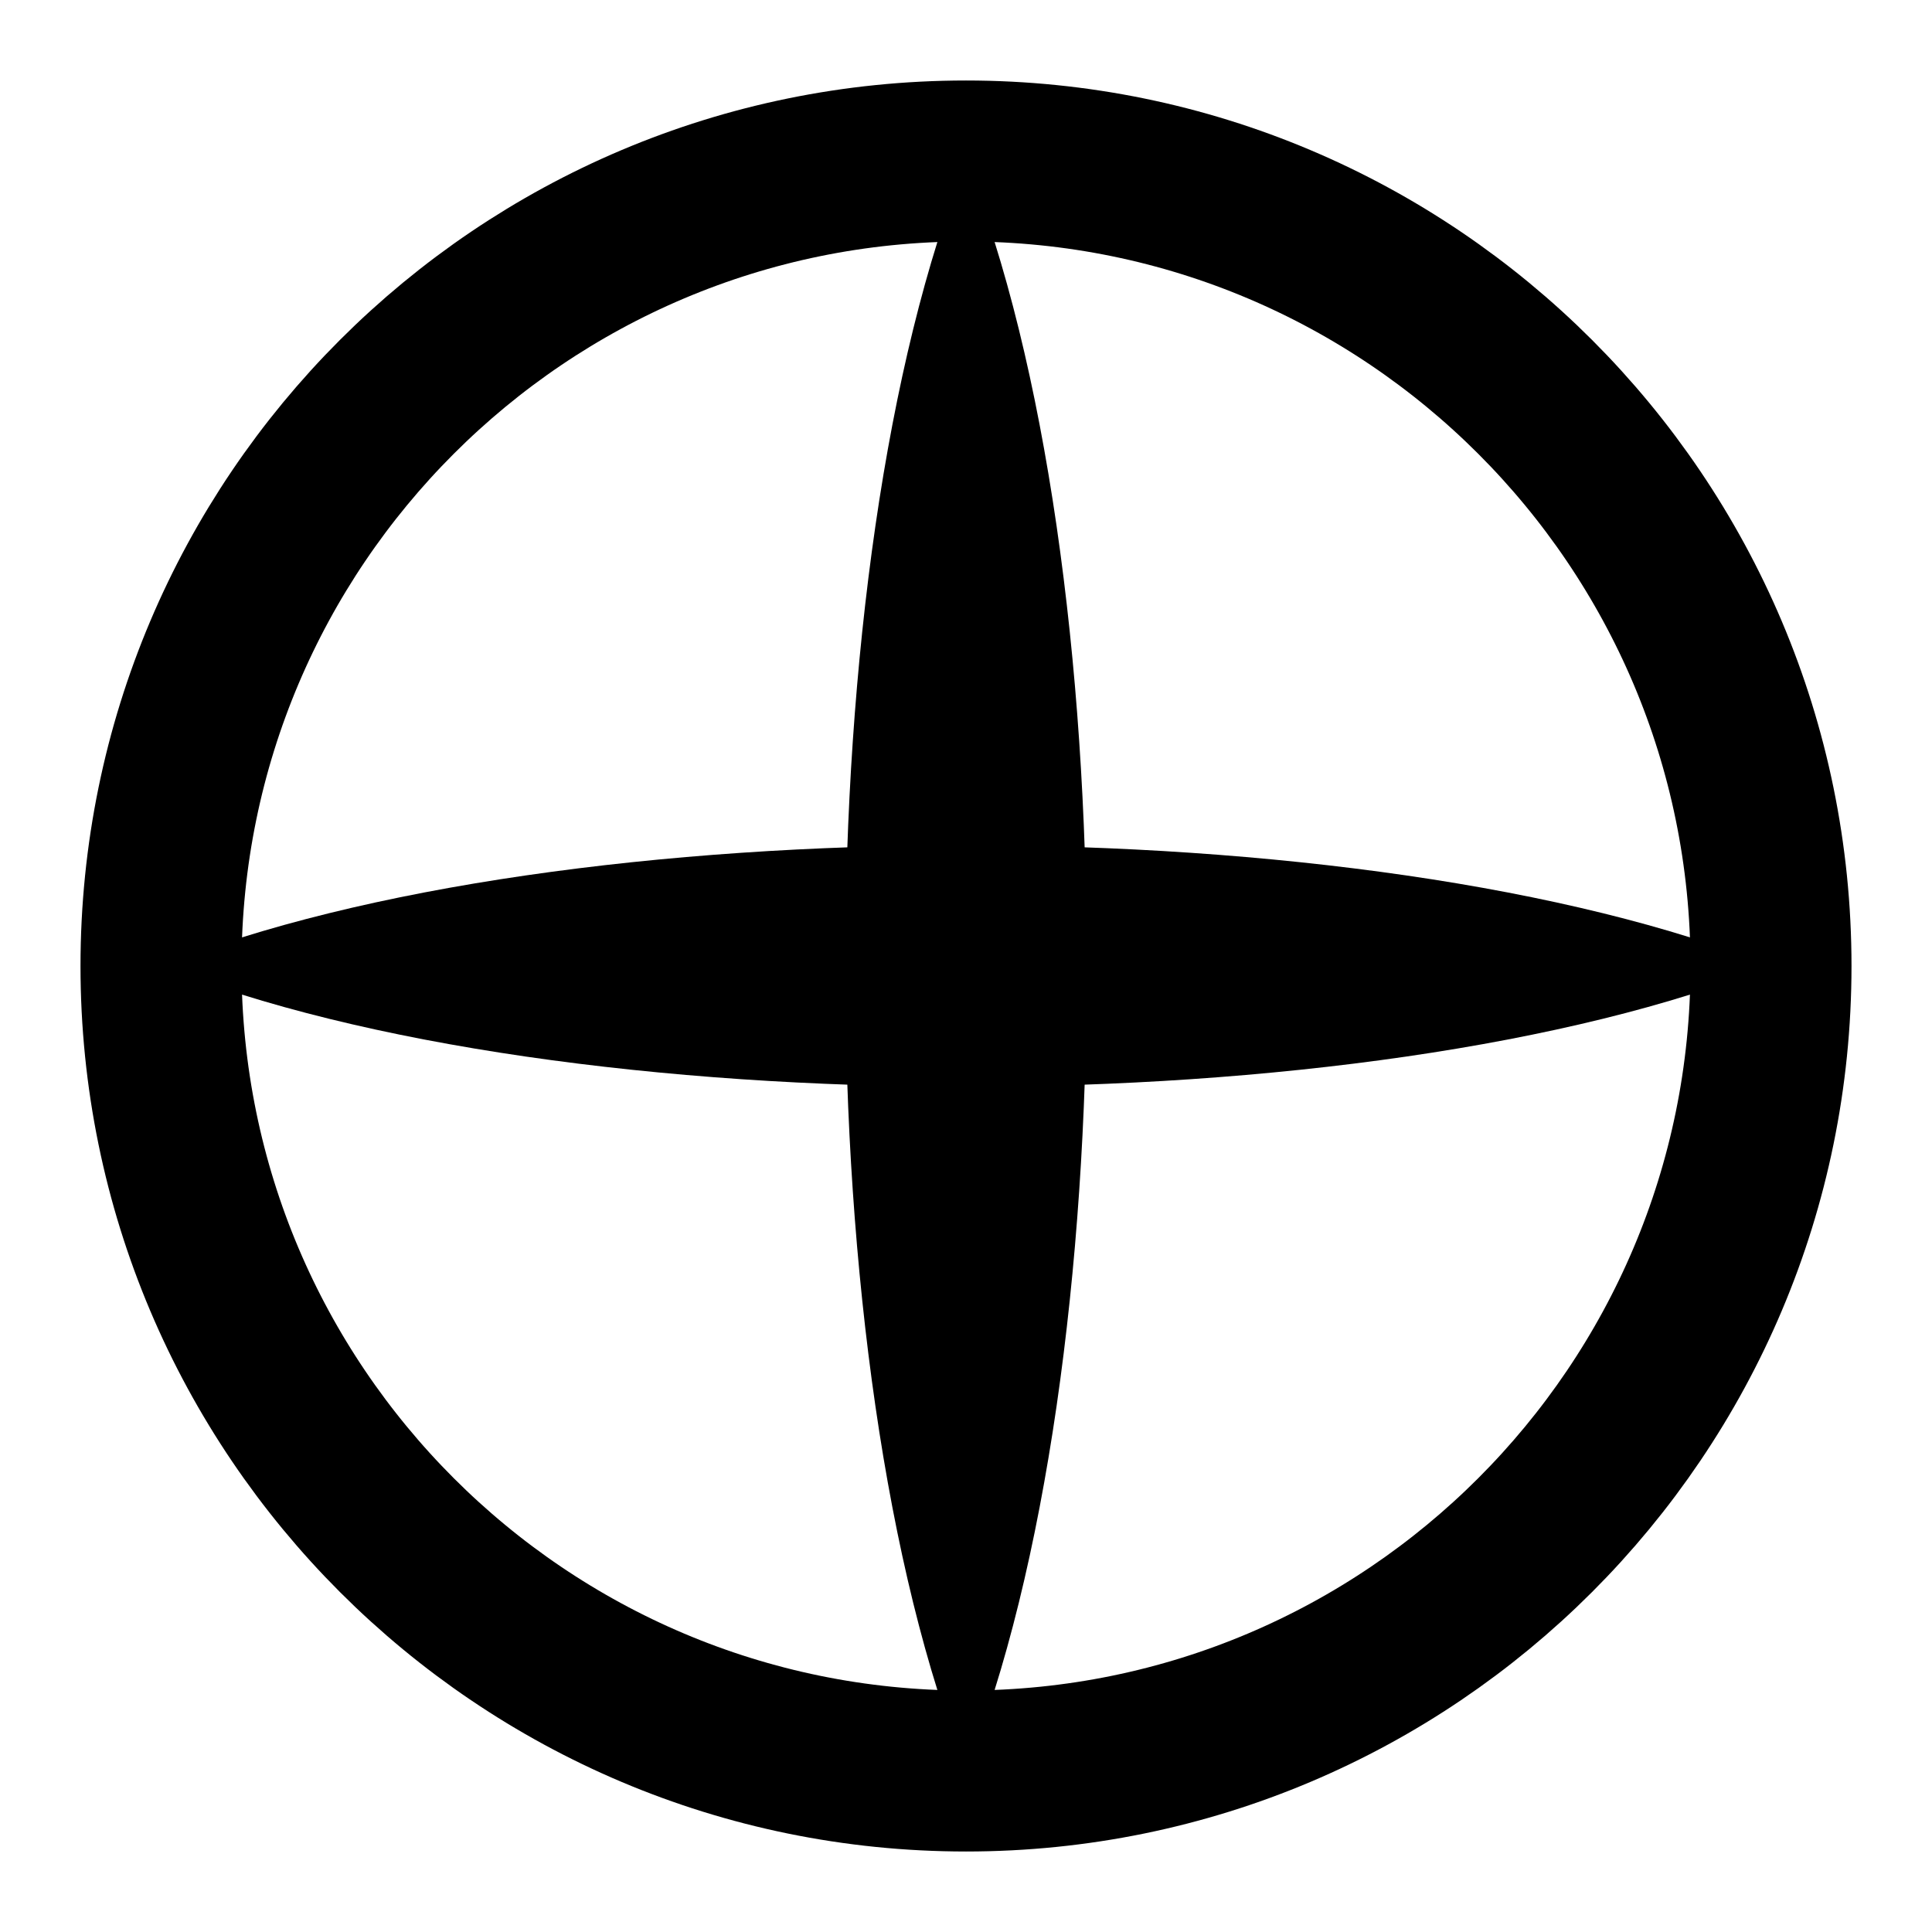
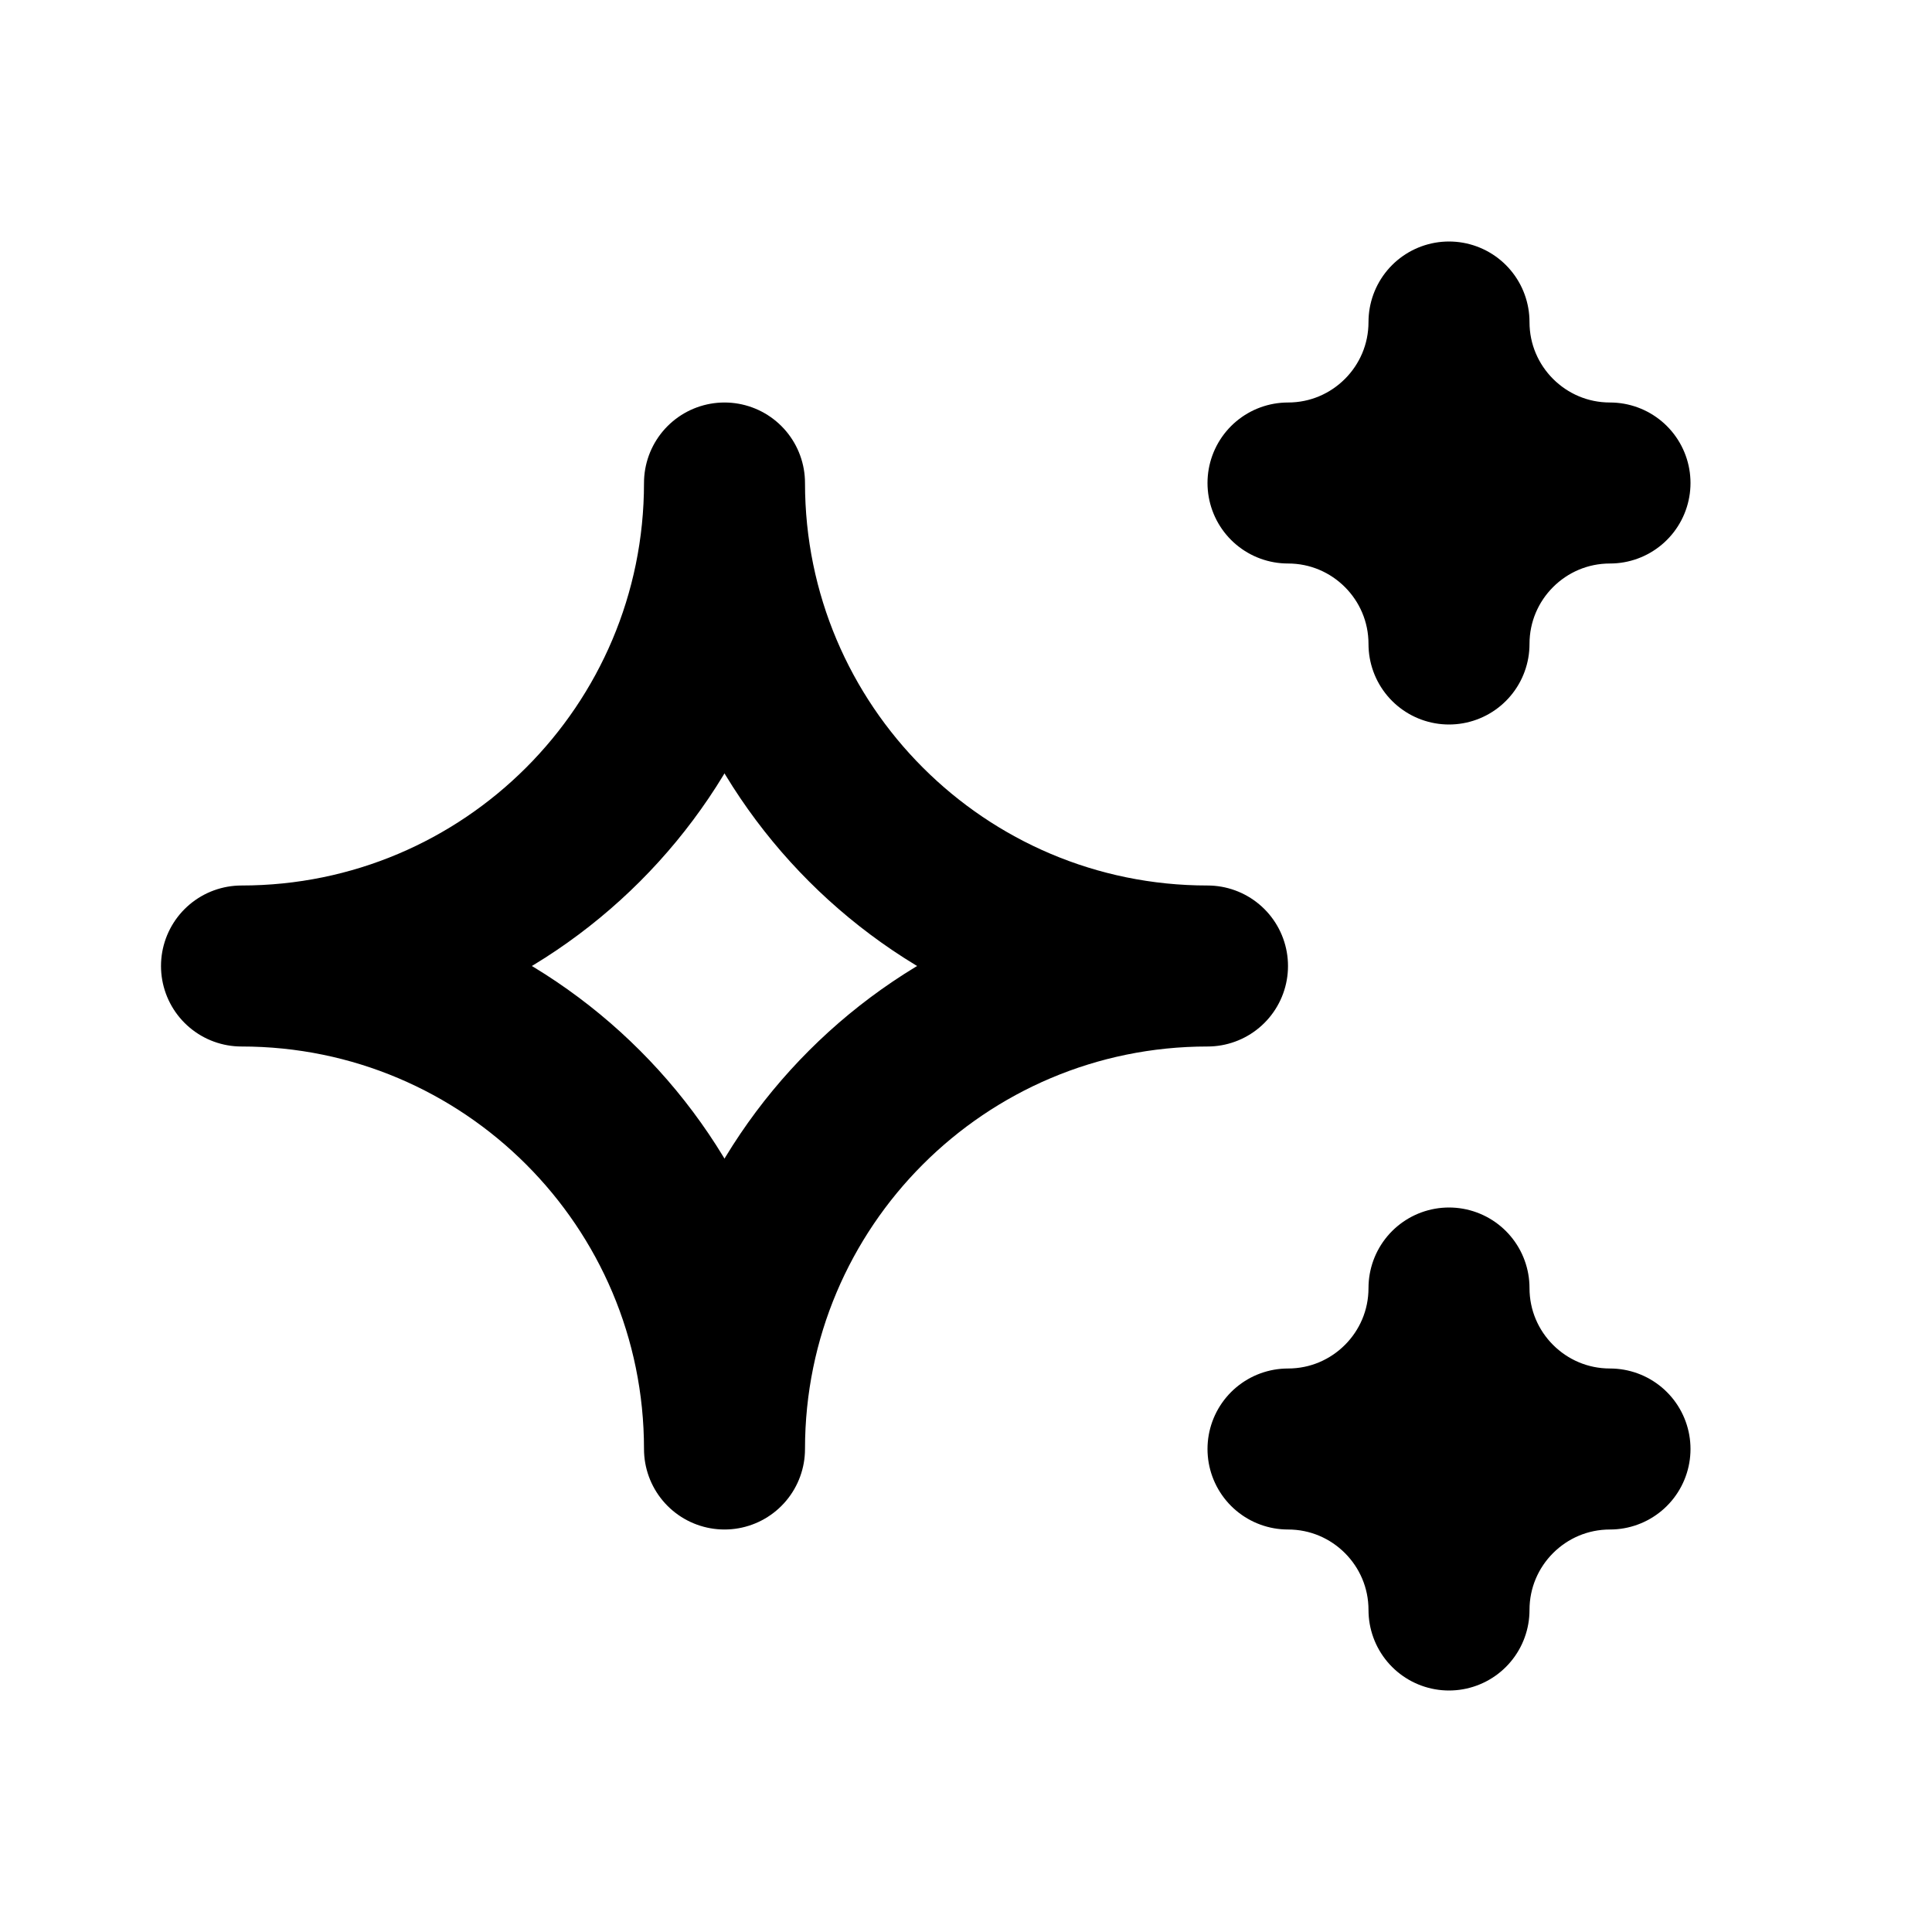
- <svg xmlns="http://www.w3.org/2000/svg" viewBox="0 0 24 24" fill="none" stroke="currentColor" stroke-width="2" stroke-linecap="round" stroke-linejoin="round">
-   <path d="M12 2C6.48 2 2 6.48 2 12s4.48 10 10 10 10-4.48 10-10S17.52 2 12 2z" />
-   <path d="M12 2 C10 7 10 17 12 22 C14 17 14 7 12 2z" fill="currentColor" stroke="none" />
-   <path d="M2 12 C7 10 17 10 22 12 C17 14 7 14 2 12z" fill="currentColor" stroke="none" />
+ <svg xmlns="http://www.w3.org/2000/svg" width="24" height="24" viewBox="0 0 24 24" fill="none" stroke="currentColor" stroke-width="2" stroke-linecap="round" stroke-linejoin="round">
+   <path d="M16 18a2 2 0 0 1 2 2a2 2 0 0 1 2 -2a2 2 0 0 1 -2 -2a2 2 0 0 1 -2 2m0 -12a2 2 0 0 1 2 2a2 2 0 0 1 2 -2a2 2 0 0 1 -2 -2a2 2 0 0 1 -2 2m-7 12a6 6 0 0 1 6 -6a6 6 0 0 1 -6 -6a6 6 0 0 1 -6 6a6 6 0 0 1 6 6" />
</svg>
